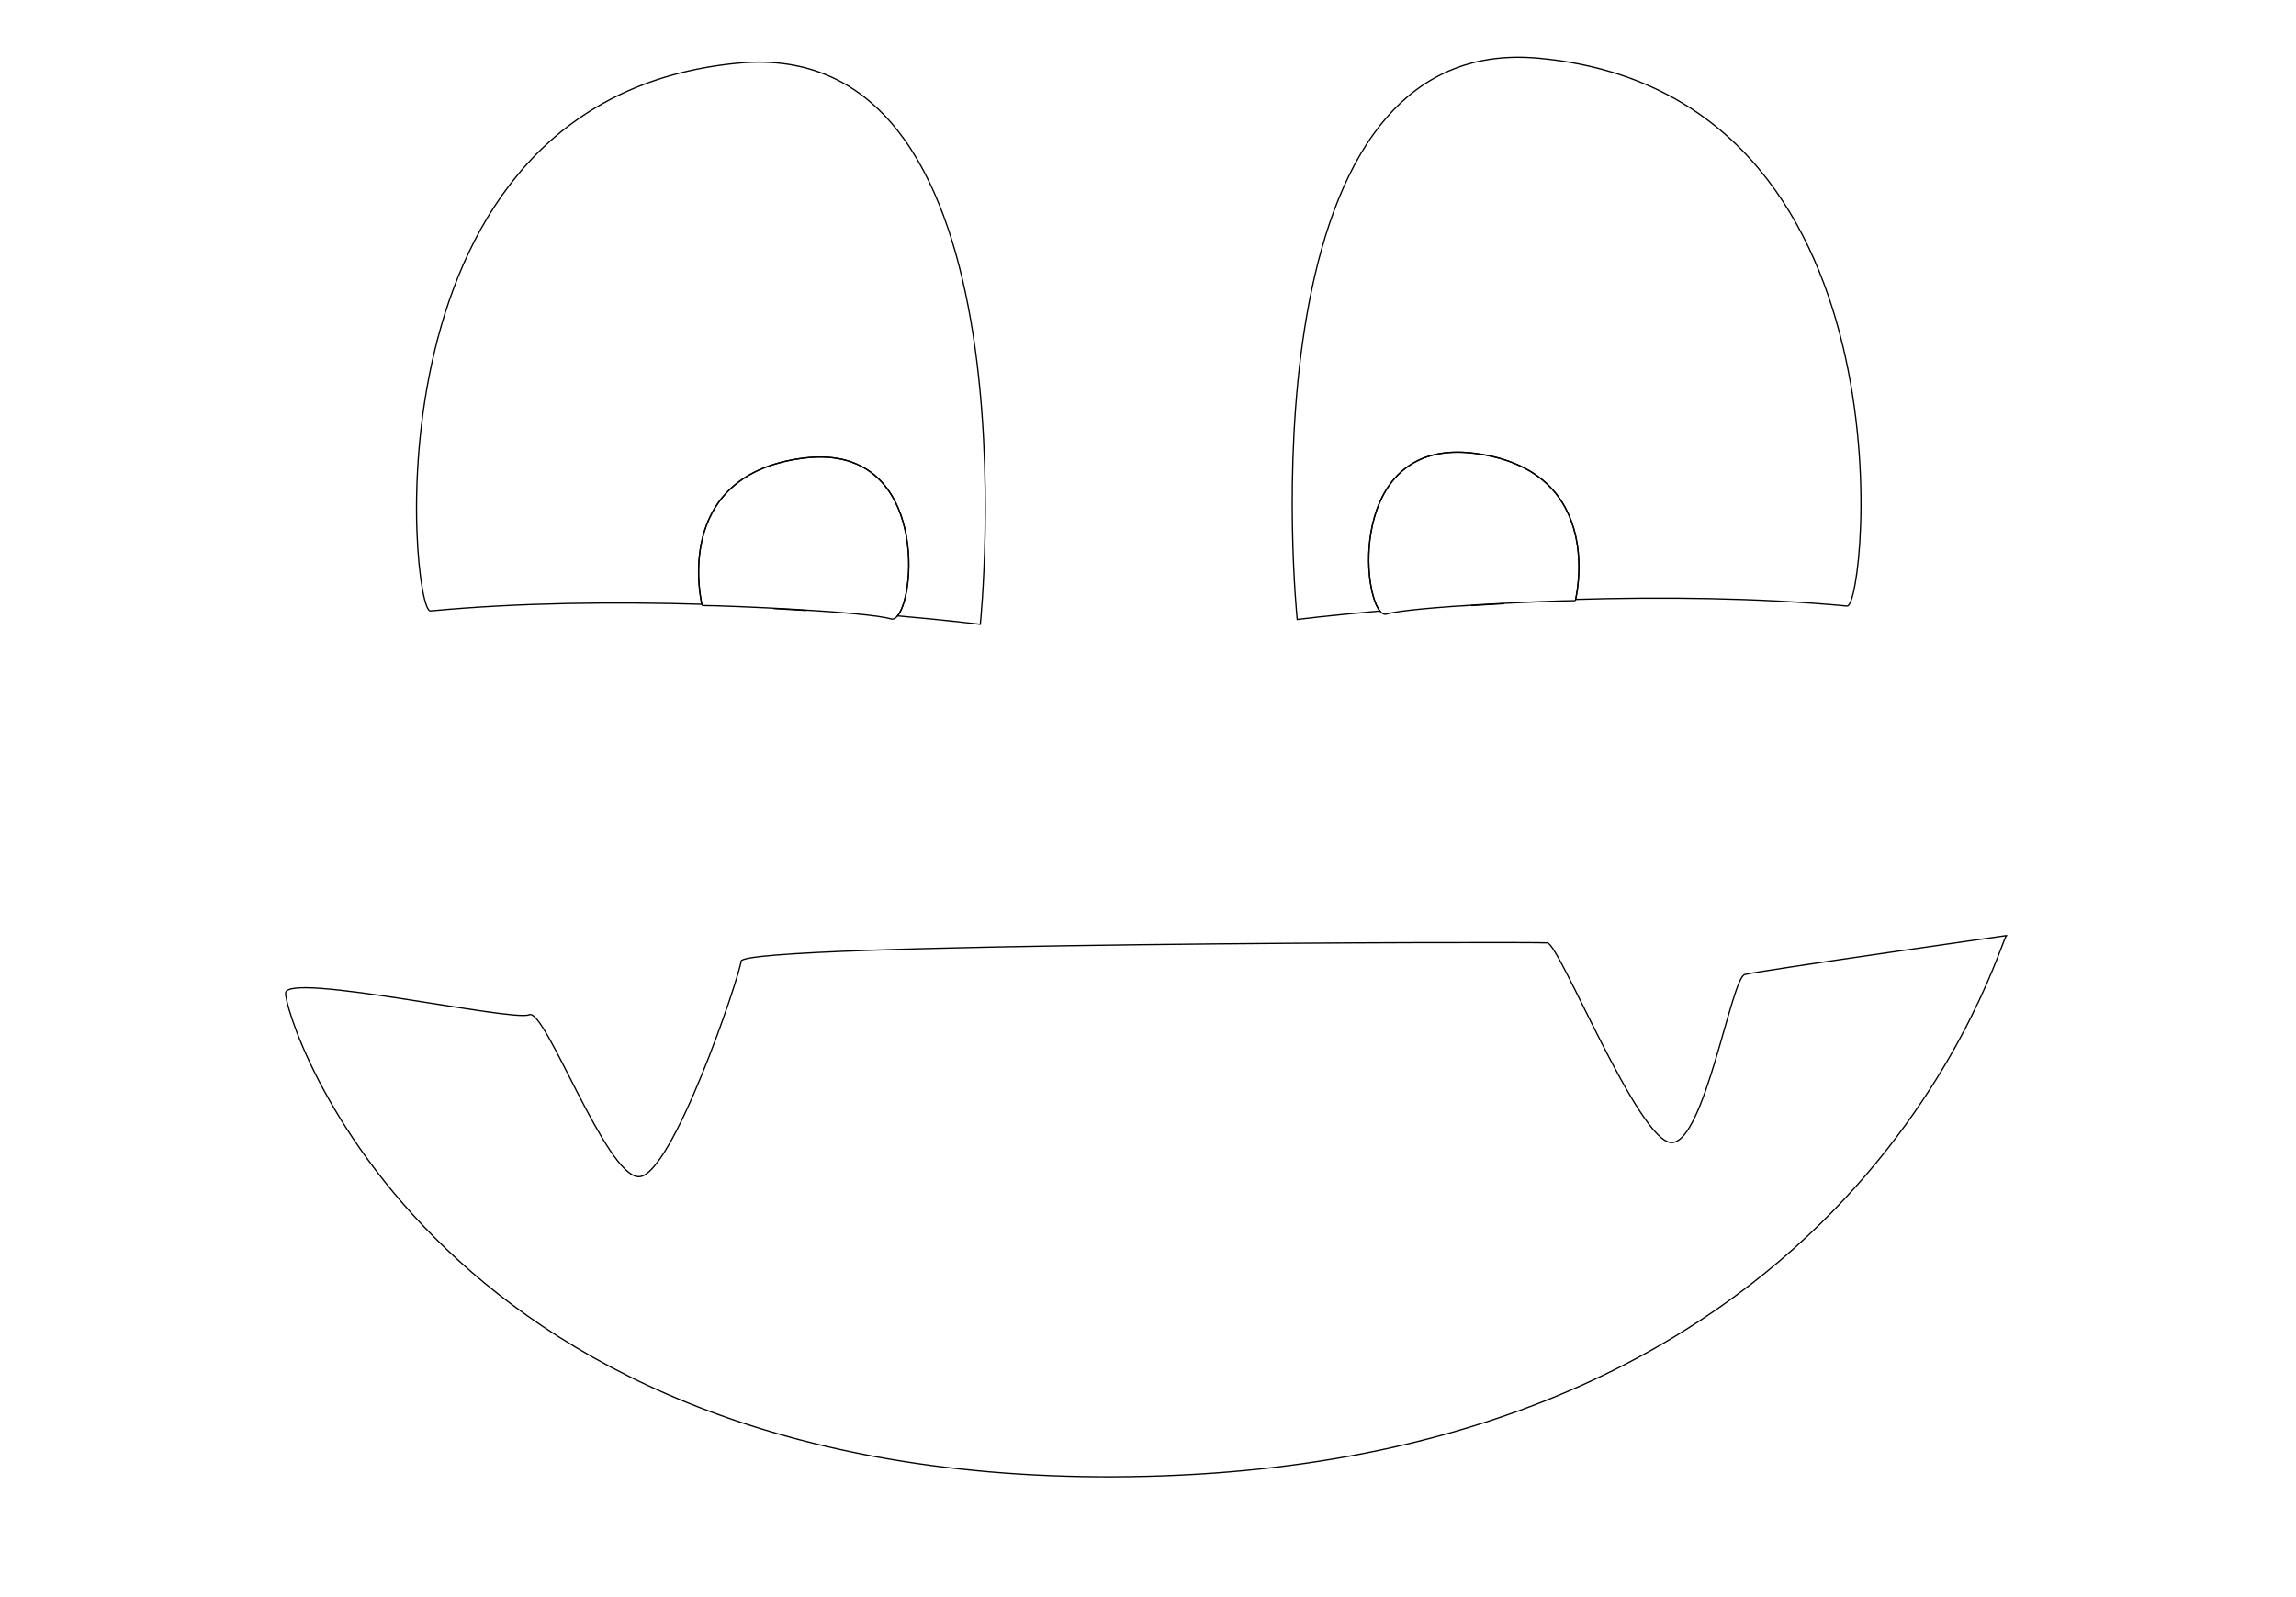
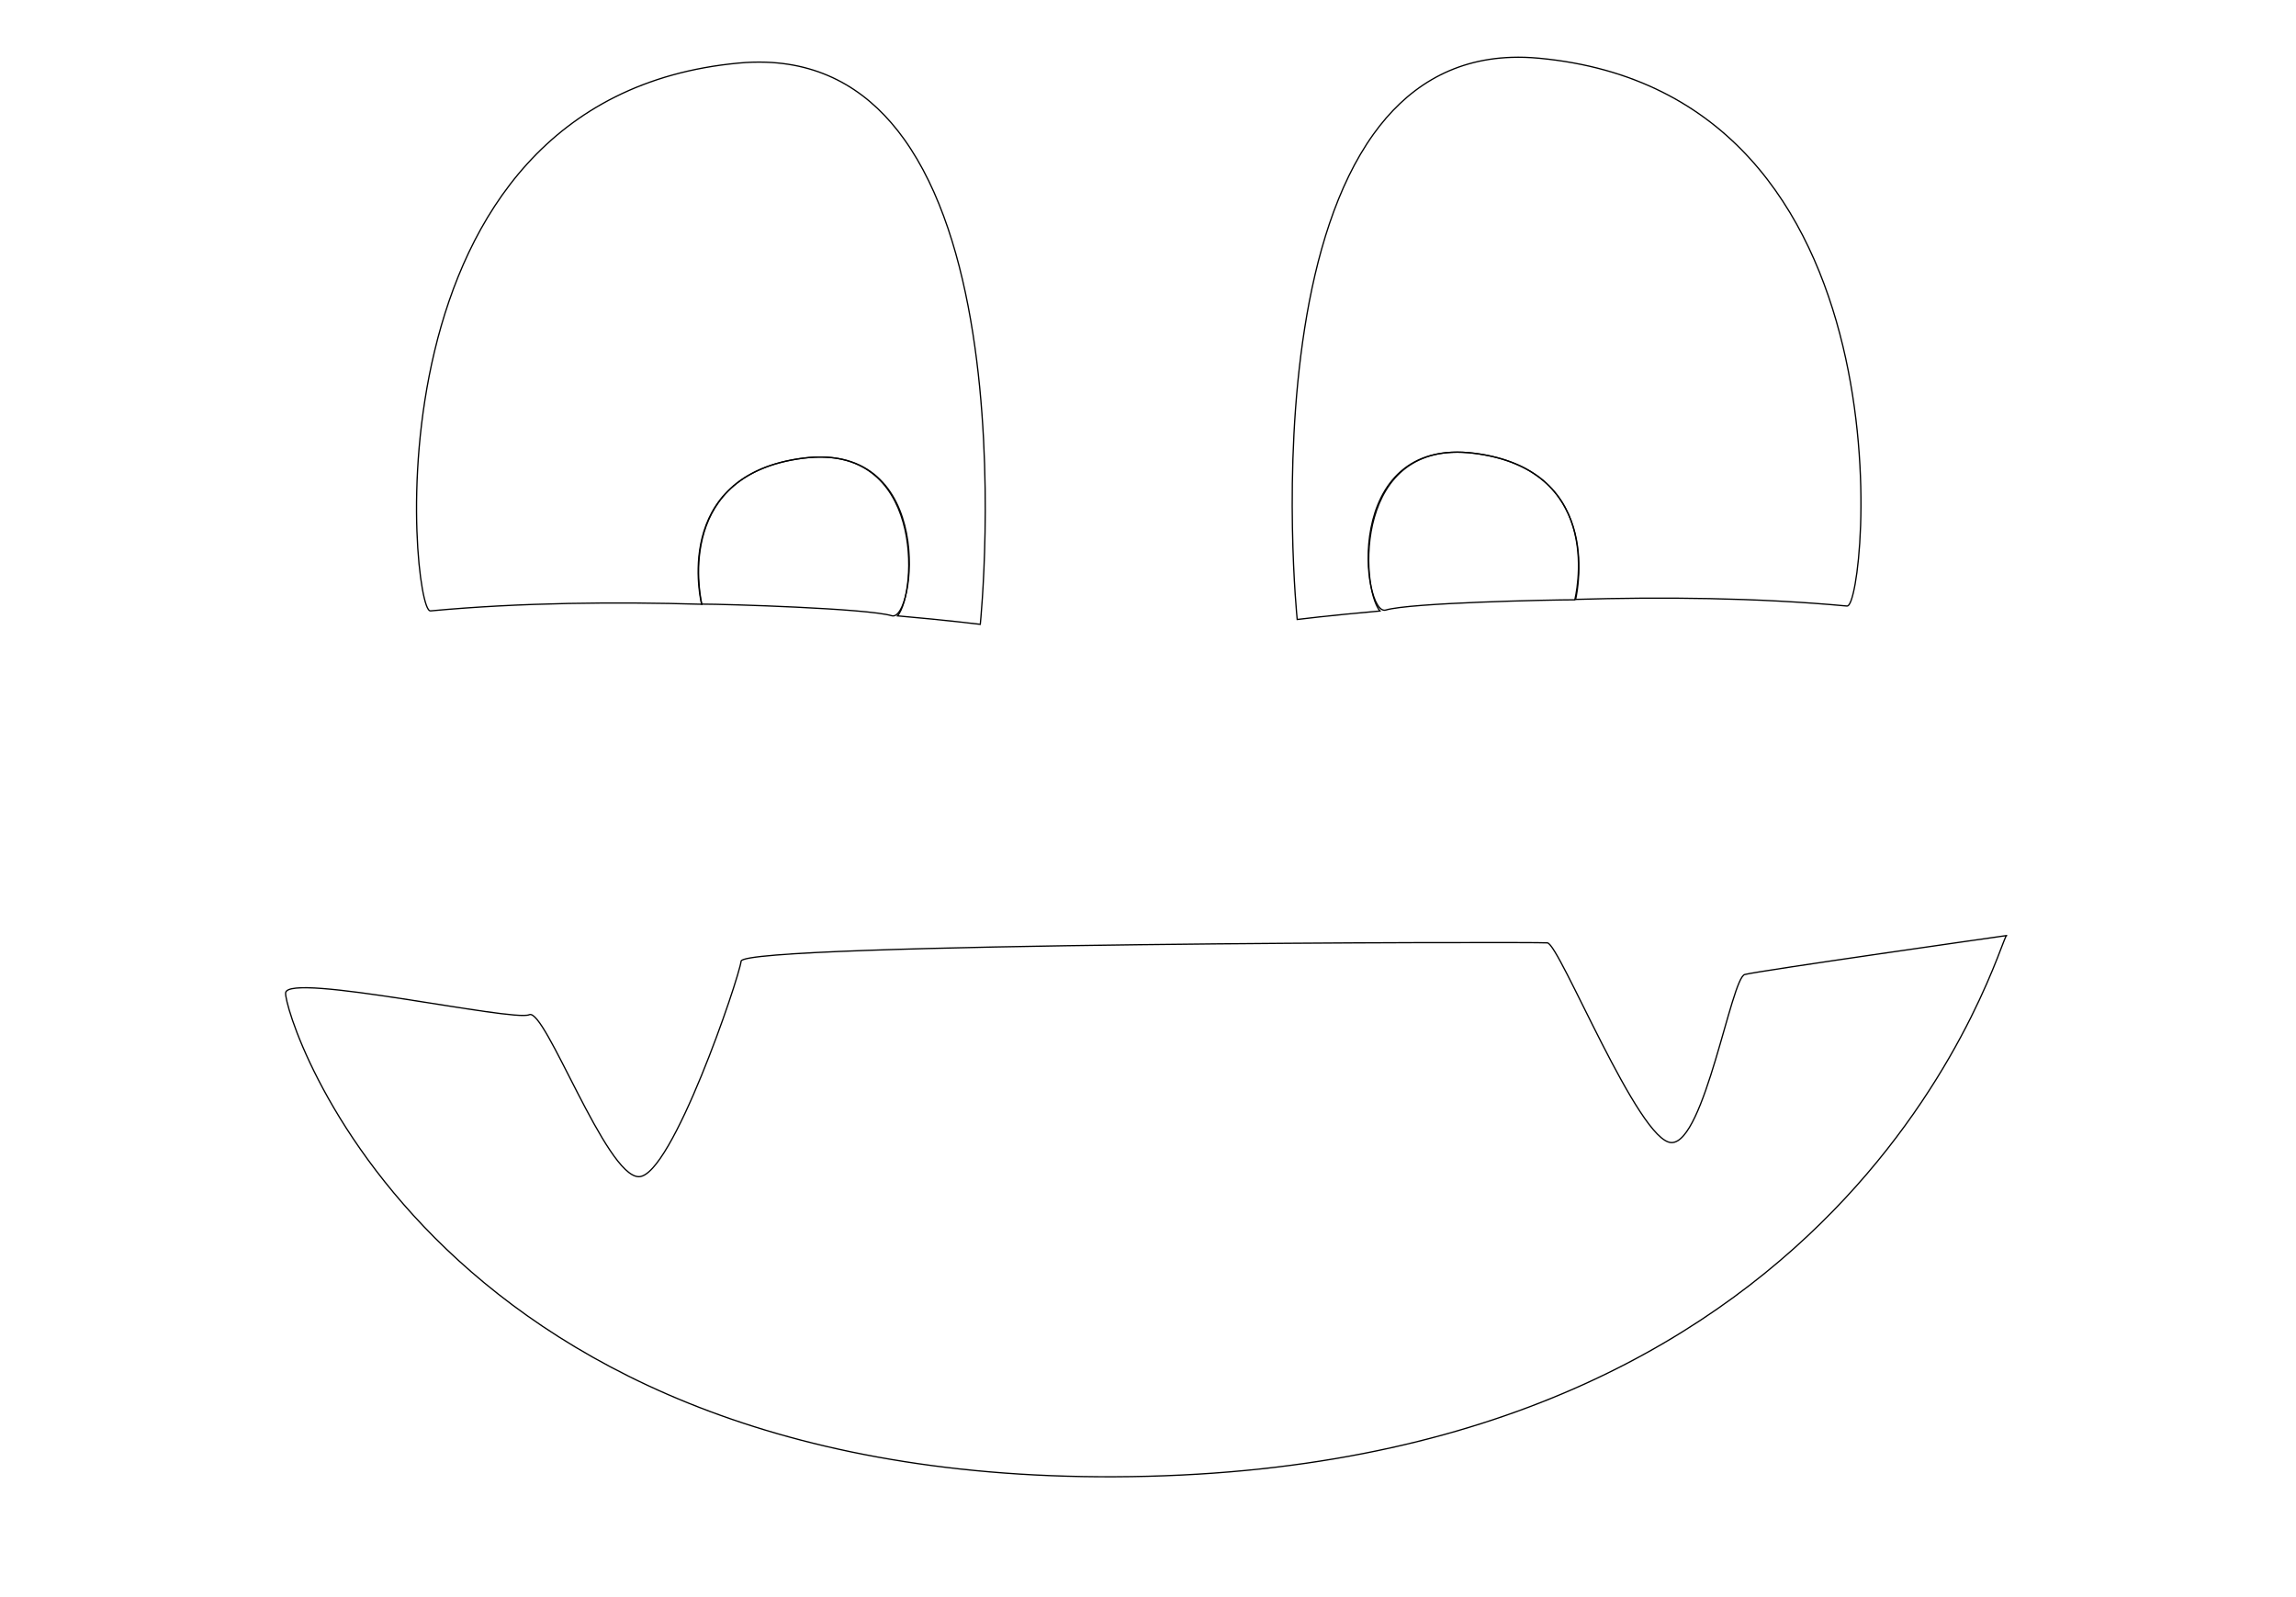
<svg xmlns="http://www.w3.org/2000/svg" width="17.995in" height="12.514in" viewBox="0 0 457.076 317.862" version="1.1" id="svg1" xml:space="preserve">
  <defs id="defs1">
    <clipPath clipPathUnits="userSpaceOnUse" id="clipPath6">
      <rect style="fill:#000000;stroke:#ff0000;stroke-width:0" id="rect7" width="424.559" height="295.248" x="11.147" y="31.85" />
    </clipPath>
  </defs>
  <g id="layer1" transform="translate(-1.1339172e-6,-29.30188)">
-     <path id="path1" style="baseline-shift:baseline;display:inline;overflow:visible;stroke:#000000;stroke-width:0.254;stroke-dasharray:none;stroke-opacity:1;enable-background:accumulate;stop-color:#000000;fill:none" d="M 152.476 41.689 C 150.734 41.631 148.925 41.685 147.045 41.859 C 128.11 43.619 114.561 51.339 104.959 61.918 C 95.357 72.497 89.702 85.933 86.528 99.135 C 83.353 112.336 82.661 125.305 82.994 134.953 C 83.16 139.778 83.584 143.771 84.082 146.553 C 84.331 147.943 84.597 149.031 84.863 149.772 C 84.996 150.142 85.129 150.423 85.264 150.619 C 85.331 150.717 85.4 150.794 85.474 150.847 C 85.549 150.901 85.634 150.932 85.721 150.924 C 103.702 149.25 122.698 149.101 139.722 149.606 C 139.135 146.937 134.773 123.716 159.904 120.517 C 183.98 117.453 182.6 147.135 178.687 151.917 C 188.827 152.809 195.049 153.592 195.049 153.592 L 195.15 153.603 L 195.16 153.502 C 195.16 153.502 198.169 124.215 193.668 95.617 C 191.418 81.318 187.291 67.19 179.961 56.975 C 173.548 48.036 164.671 42.098 152.477 41.689 L 152.476 41.689 z M 153.952 150.45 C 156.295 150.577 158.347 150.699 160.543 150.841 C 157.695 150.658 156.7 150.586 153.952 150.45 z " />
-     <path id="path2" style="baseline-shift:baseline;display:inline;overflow:visible;fill:none;stroke:#000000;stroke-width:0.254;stroke-dasharray:none;stroke-opacity:1;enable-background:accumulate;stop-color:#000000" d="M 300.916 40.719 C 288.722 41.127 279.845 47.065 273.432 56.004 C 266.102 66.22 261.975 80.349 259.725 94.648 C 255.224 123.246 258.232 152.533 258.232 152.533 L 258.243 152.635 L 258.344 152.621 C 258.344 152.621 264.566 151.839 274.706 150.946 C 270.793 146.163 269.414 116.484 293.488 119.548 C 318.621 122.746 314.257 145.97 313.67 148.636 C 330.694 148.132 349.691 148.281 367.672 149.955 C 367.759 149.963 367.844 149.933 367.918 149.879 C 367.993 149.825 368.061 149.748 368.129 149.65 C 368.264 149.454 368.396 149.171 368.529 148.801 C 368.796 148.06 369.062 146.973 369.311 145.582 C 369.809 142.801 370.232 138.807 370.399 133.982 C 370.732 124.334 370.04 111.367 366.865 98.166 C 363.691 84.964 358.035 71.527 348.434 60.947 C 338.832 50.368 325.282 42.651 306.348 40.891 C 304.468 40.716 302.658 40.66 300.916 40.719 z M 299.449 149.479 C 296.699 149.615 295.703 149.687 292.852 149.87 C 295.05 149.729 297.103 149.607 299.449 149.479 z " />
+     <path style="baseline-shift:baseline;display:inline;overflow:visible;stroke:#000000;stroke-width:0.254;stroke-dasharray:none;stroke-opacity:1;enable-background:accumulate;stop-color:#000000;fill:none" d="m 152.476,41.689 c -1.742,-0.058 -3.552,-0.005 -5.432,0.17 -18.934,1.76 -32.484,9.479 -42.086,20.059 -9.602,10.579 -15.257,24.015 -18.431,37.217 -3.174,13.202 -3.867,26.17 -3.534,35.818 0.167,4.824 0.59,8.818 1.088,11.599 0.249,1.391 0.515,2.478 0.781,3.219 0.133,0.37 0.265,0.652 0.4,0.847 0.068,0.098 0.136,0.175 0.211,0.228 0.075,0.054 0.16,0.085 0.246,0.076 17.981,-1.674 36.977,-1.823 54.001,-1.318 -0.587,-2.669 -4.95,-25.89 20.182,-29.088 24.075,-3.064 22.695,26.617 18.782,31.399 10.14,0.893 16.362,1.675 16.362,1.675 l 0.101,0.011 0.01,-0.101 c 0,0 3.009,-29.287 -1.492,-57.885 C 191.418,81.318 187.291,67.19 179.961,56.975 173.548,48.036 164.671,42.098 152.477,41.689 Z" id="path1" />
+     <path style="baseline-shift:baseline;display:inline;overflow:visible;fill:none;stroke:#000000;stroke-width:0.254;stroke-dasharray:none;stroke-opacity:1;enable-background:accumulate;stop-color:#000000" d="m 300.916,40.719 c -12.194,0.408 -21.071,6.347 -27.484,15.285 -7.33,10.216 -11.457,24.345 -13.707,38.644 -4.501,28.598 -1.492,57.885 -1.492,57.885 l 0.01,0.102 0.101,-0.014 c 0,0 6.222,-0.782 16.362,-1.675 -3.913,-4.783 -5.292,-34.463 18.782,-31.399 25.133,3.199 20.769,26.422 20.182,29.089 17.024,-0.504 36.021,-0.355 54.002,1.319 0.086,0.008 0.171,-0.022 0.246,-0.076 0.075,-0.054 0.143,-0.131 0.211,-0.229 0.135,-0.196 0.267,-0.479 0.4,-0.85 0.266,-0.74 0.532,-1.828 0.781,-3.218 0.498,-2.781 0.921,-6.776 1.088,-11.6 0.333,-9.648 -0.359,-22.615 -3.533,-35.816 -3.174,-13.201 -8.83,-26.639 -18.432,-37.218 -9.602,-10.579 -23.151,-18.297 -42.086,-20.057 -1.88,-0.175 -3.69,-0.23 -5.432,-0.172 z" id="path2" />
    <path style="fill:none;stroke:#000000;stroke-width:0.254;stroke-opacity:1;stroke-dasharray:none;fill-opacity:1" d="m 399.457,215.562 c 0,0 -49.462,7.031 -52.129,7.759 -2.667,0.727 -8.001,33.46 -14.548,33.46 -6.546,0 -22.307,-39.521 -24.731,-39.764 -2.425,-0.242 -160.025,0 -160.51,3.637 -0.485,3.637 -13.82,42.916 -20.367,42.916 -6.546,0 -18.67,-33.702 -21.822,-32.247 -3.152,1.455 -48.007,-8.486 -48.492,-4.364 -0.485,4.122 28.611,99.894 171.663,96.257 143.052,-3.637 169.723,-107.653 170.936,-107.653 z" id="path6" />
  </g>
-   <g id="layer2">
-     <path style="fill:none;stroke:#000000;stroke-width:0.254;stroke-opacity:1;stroke-dasharray:none" d="m 139.78,149.855 c 0,0 -6.546,-25.943 20.124,-29.338 26.671,-3.394 22.102,33.398 17.457,32.005 -4.849,-1.455 -32.732,-2.667 -37.582,-2.667 z" id="path3" transform="translate(-1.1339172e-6,-29.30188)" />
-     <path style="fill:none;stroke:#000000;stroke-width:0.254;stroke-opacity:1;stroke-dasharray:none" d="m 313.613,148.885 c 0,0 6.546,-25.943 -20.124,-29.338 -26.671,-3.394 -22.102,33.398 -17.457,32.005 4.849,-1.455 32.732,-2.667 37.582,-2.667 z" id="path5" transform="translate(-1.1339172e-6,-29.30188)" />
+   <g id="layer2" style="display:inline">
+     <path style="fill:none;stroke:#000000;stroke-width:0.254;stroke-dasharray:none;stroke-opacity:1" d="m 139.667,149.574 c 0,0 -6.434,-25.662 20.237,-29.056 26.671,-3.394 22.261,32.761 17.616,31.368 -4.849,-1.455 -33.004,-2.312 -37.853,-2.312 z" id="path3" transform="translate(-1.1339172e-6,-29.30188)" />
+     <path style="fill:none;stroke:#000000;stroke-width:0.254;stroke-dasharray:none;stroke-opacity:1" d="m 313.5,148.717 c 0,0 6.659,-25.774 -20.012,-29.169 -26.671,-3.394 -22.261,32.602 -17.616,31.209 4.849,-1.455 32.779,-2.04 37.628,-2.04 z" id="path5" transform="translate(-1.1339172e-6,-29.30188)" />
  </g>
</svg>
